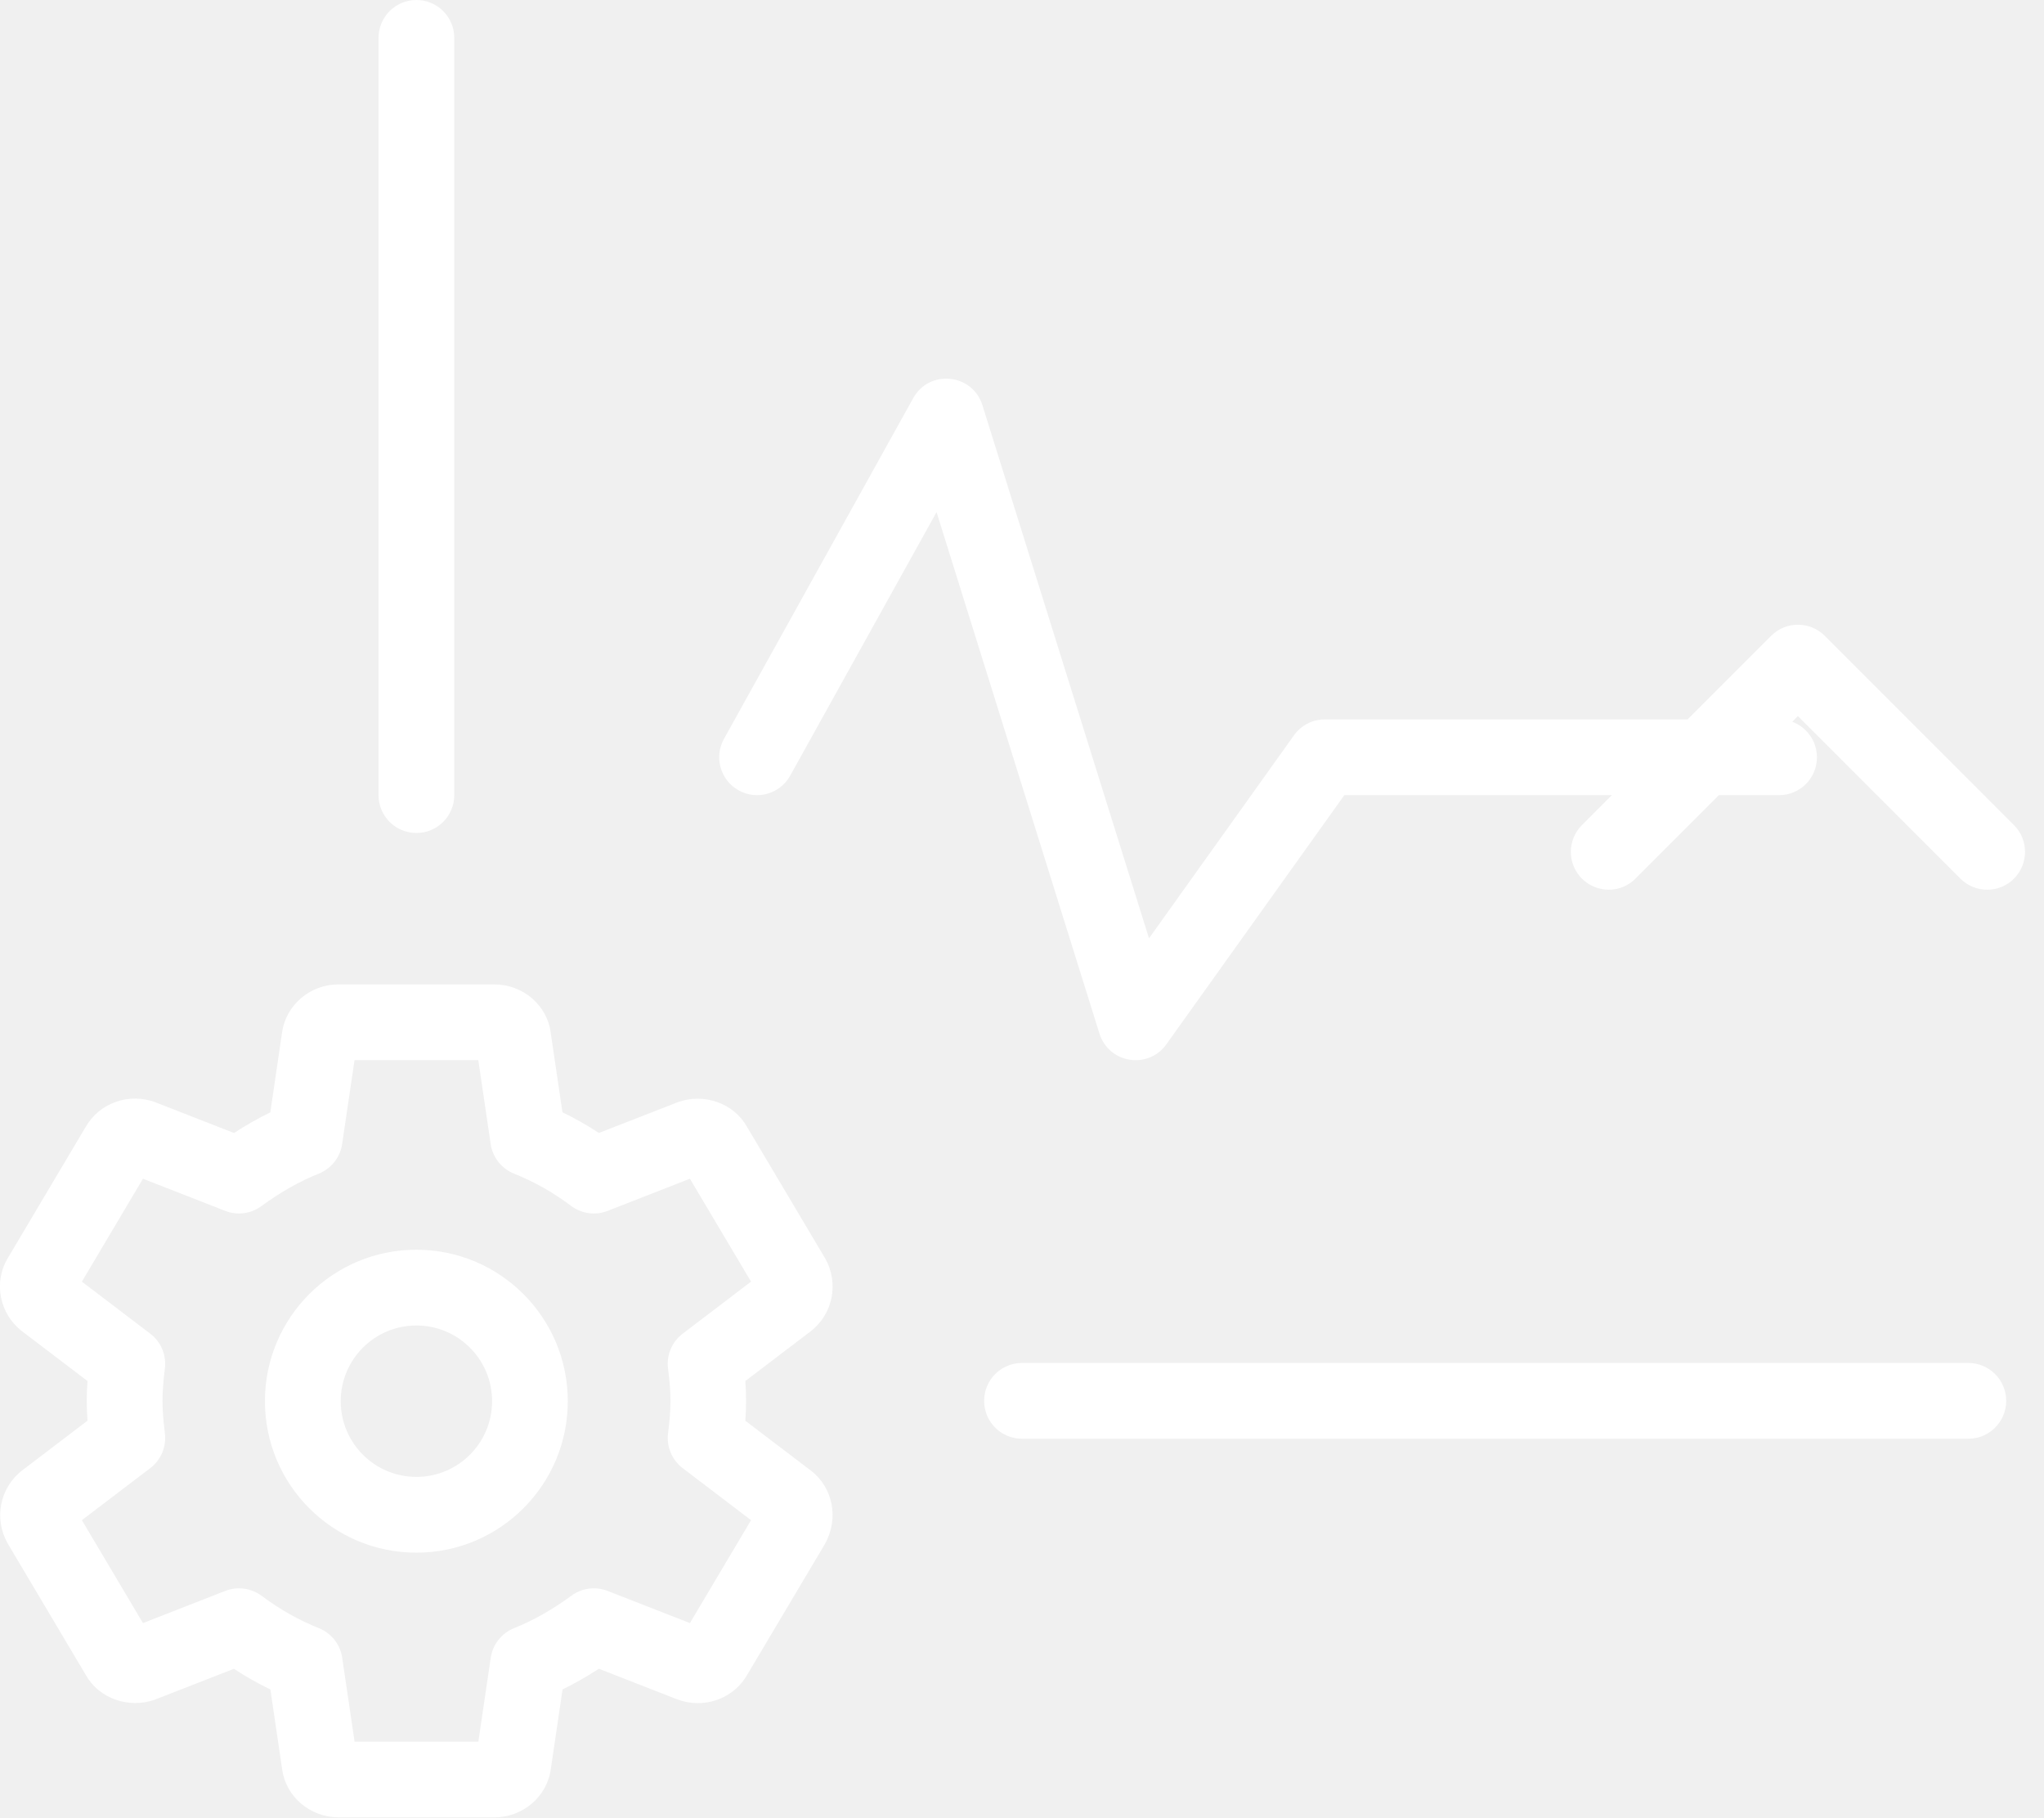
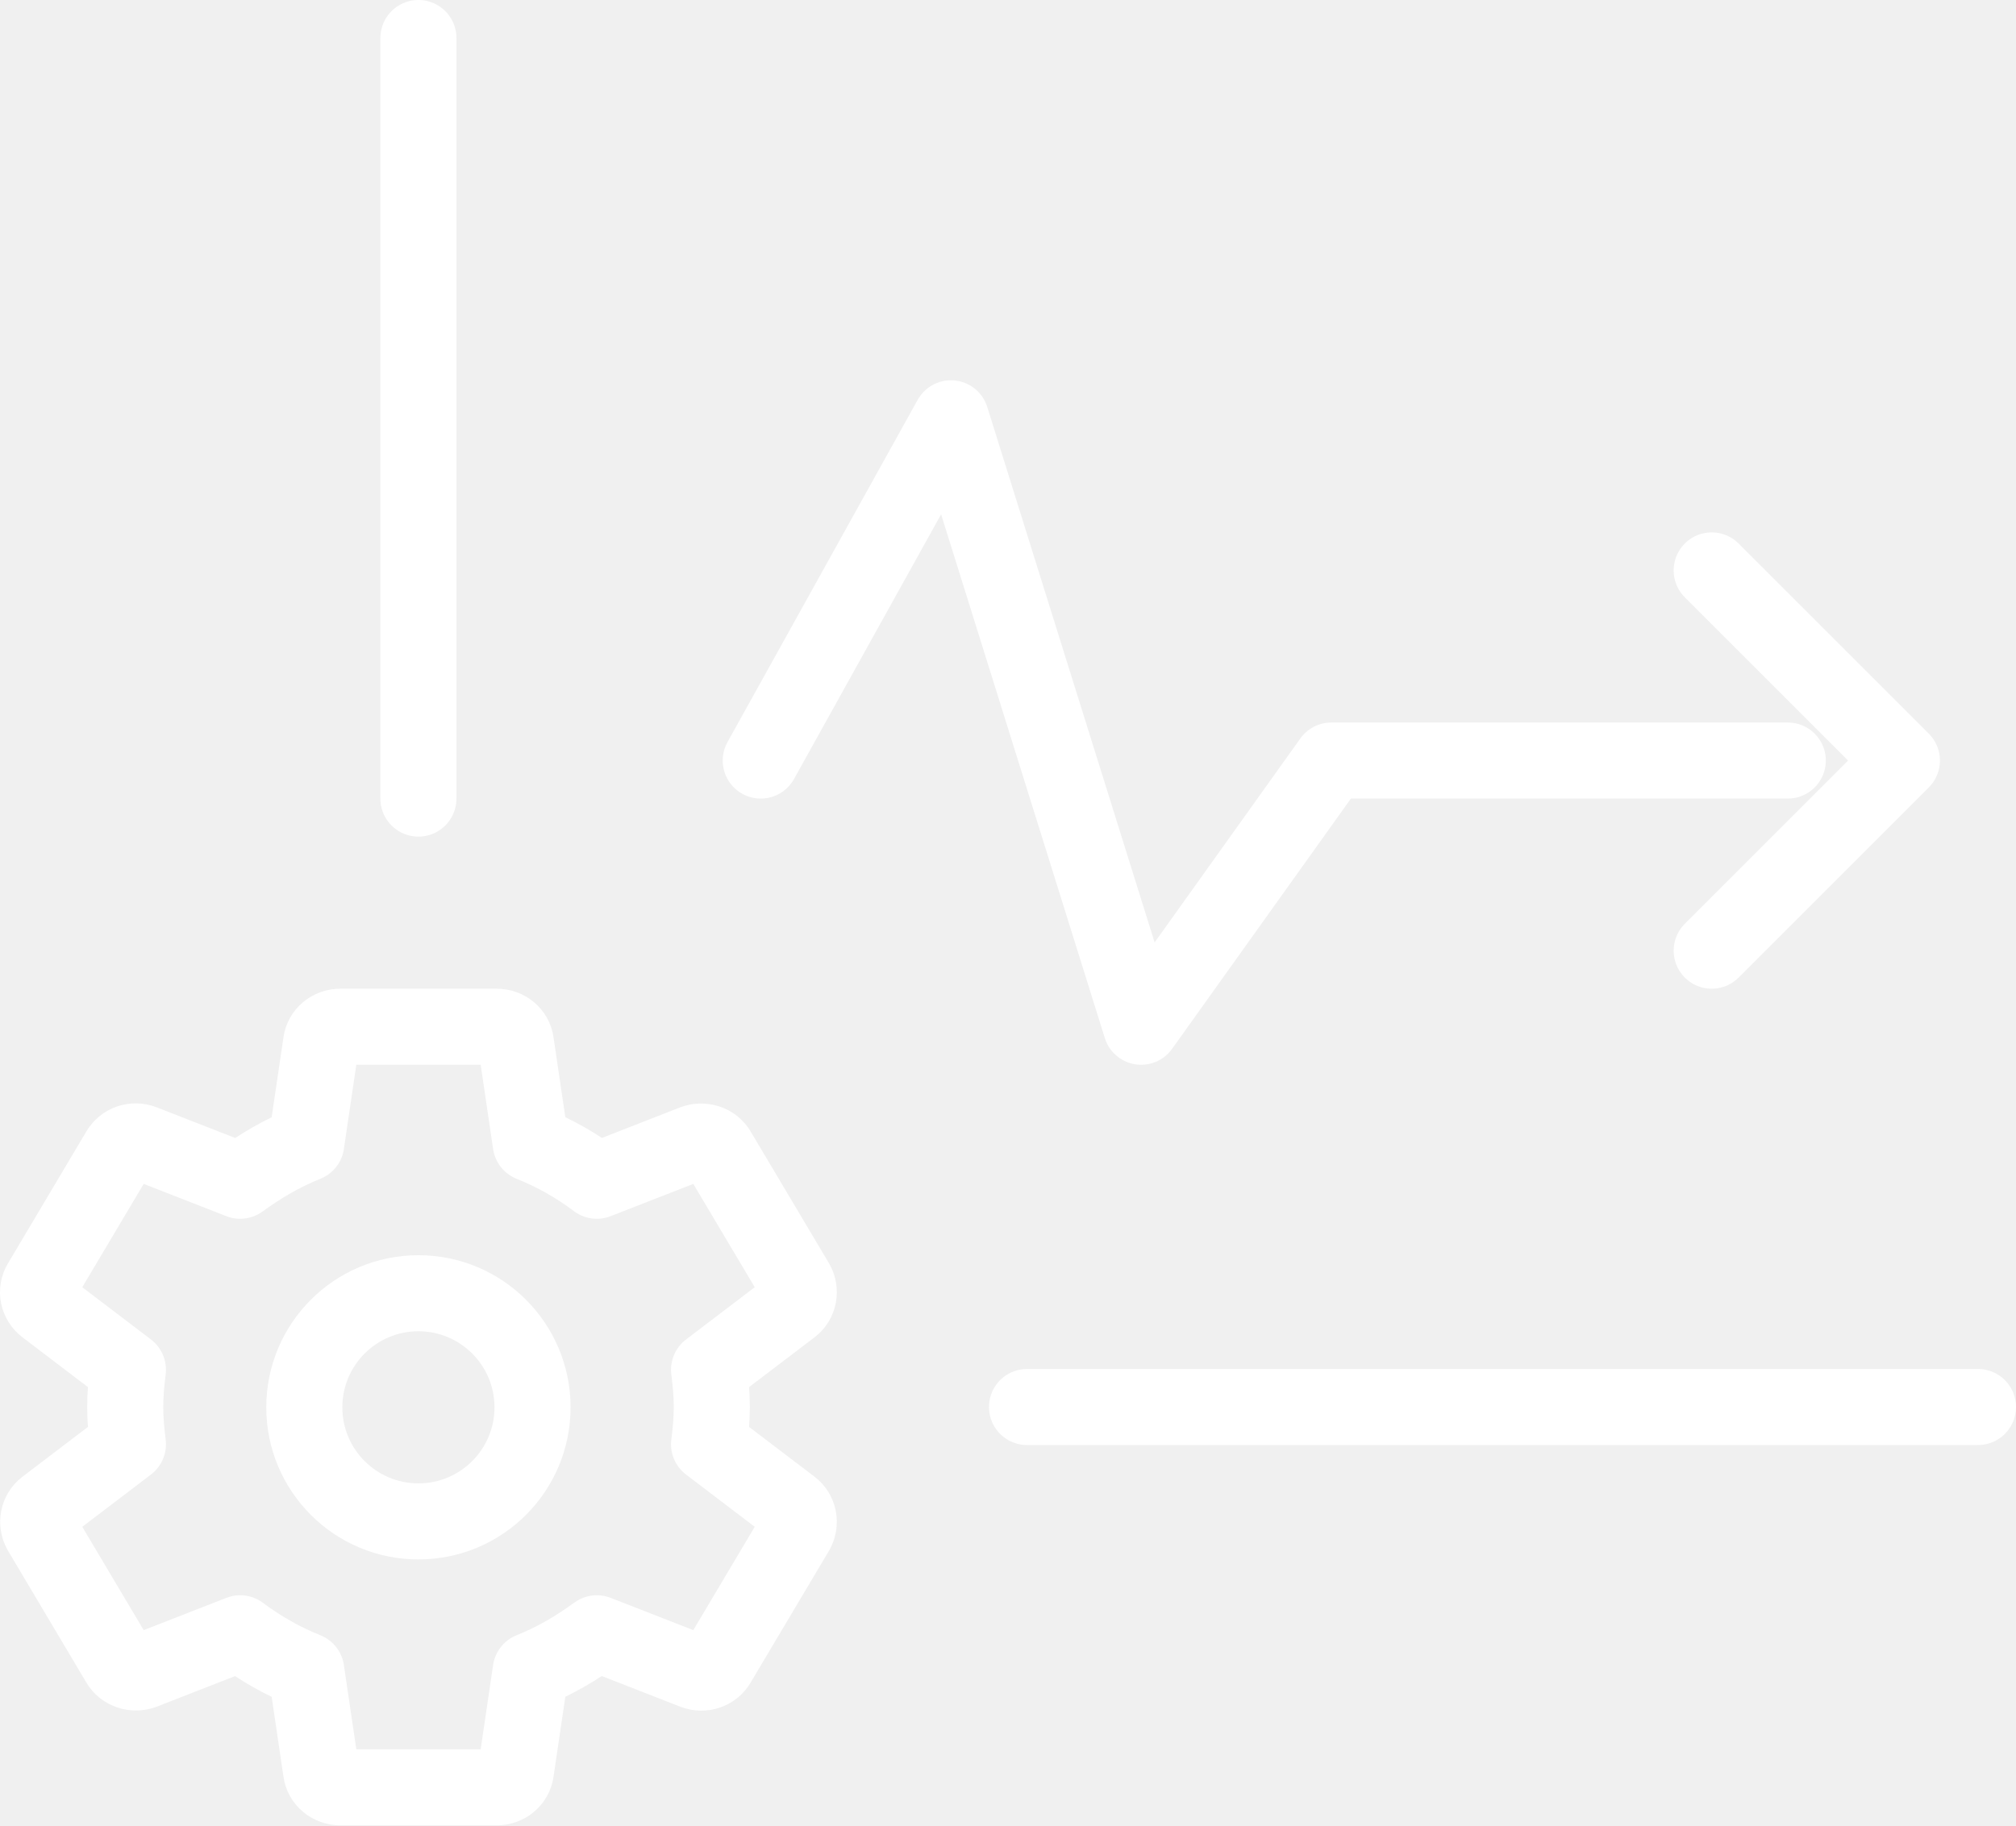
- <svg xmlns="http://www.w3.org/2000/svg" version="1.1" width="36" height="32" viewBox="0 0 36 32">
-   <path style="fill:#fff;" d="M14.279 25.891c0.395 0.303 0.5 0.848 0.25 1.296l-1.363 2.293c-0.245 0.437-0.772 0.619-1.242 0.441l-1.377-0.538c-0.21 0.137-0.422 0.258-0.639 0.364l-0.205 1.391c-0.064 0.501-0.497 0.862-0.997 0.862h-2.741c-0.499 0-0.932-0.361-0.996-0.849l-0.207-1.403c-0.221-0.107-0.435-0.228-0.642-0.364l-1.394 0.544c-0.452 0.16-0.978-0.014-1.214-0.434l-1.379-2.321c-0.243-0.433-0.138-0.979 0.26-1.284l1.148-0.874c-0.009-0.12-0.013-0.235-0.013-0.349s0.004-0.229 0.013-0.349l-1.151-0.875c-0.399-0.307-0.512-0.863-0.249-1.296l1.362-2.293c0.246-0.437 0.773-0.62 1.242-0.441l1.377 0.538c0.21-0.137 0.423-0.258 0.639-0.364l0.205-1.393c0.065-0.499 0.498-0.86 0.997-0.86h2.741c0.5 0 0.933 0.361 0.995 0.849l0.207 1.403c0.221 0.107 0.435 0.228 0.642 0.364l1.395-0.544c0.452-0.16 0.977 0.014 1.213 0.435l1.38 2.322c0.241 0.432 0.137 0.976-0.261 1.282l-1.148 0.873c0.009 0.119 0.013 0.233 0.013 0.349s-0.004 0.231-0.013 0.35l1.15 0.875zM12.024 25.851c-0.19-0.145-0.288-0.38-0.258-0.616 0.029-0.223 0.043-0.396 0.043-0.568s-0.014-0.345-0.043-0.568c-0.031-0.237 0.068-0.472 0.258-0.616l1.204-0.916-1.077-1.812-1.449 0.566c-0.215 0.084-0.458 0.051-0.642-0.087-0.318-0.238-0.651-0.427-1.005-0.568-0.221-0.088-0.378-0.287-0.413-0.522l-0.218-1.477h-2.18l-0.218 1.477c-0.035 0.235-0.192 0.434-0.413 0.522-0.34 0.136-0.674 0.326-1.012 0.573-0.184 0.134-0.423 0.165-0.635 0.082l-1.448-0.566-1.076 1.812 1.204 0.916c0.19 0.144 0.288 0.378 0.258 0.615-0.028 0.221-0.042 0.403-0.042 0.569s0.014 0.348 0.042 0.569c0.030 0.236-0.068 0.47-0.258 0.615l-1.204 0.916 1.076 1.812 1.449-0.566c0.215-0.084 0.457-0.051 0.642 0.087 0.317 0.237 0.651 0.426 1.006 0.568 0.221 0.088 0.378 0.287 0.412 0.522l0.218 1.477h2.18l0.218-1.477c0.035-0.235 0.192-0.434 0.412-0.522 0.341-0.136 0.675-0.327 1.012-0.573 0.184-0.134 0.423-0.165 0.635-0.082l1.449 0.566 1.077-1.812-1.204-0.916zM12.012 28.813l0.008-0.013c-0.003 0.004-0.005 0.008-0.008 0.013zM8.382 30.956l0.002-0.013c-0.001 0.004-0.001 0.009-0.002 0.013zM12.004 20.507c0.003 0.006 0.006 0.011 0.010 0.016l-0.010-0.016zM8.667 24.672c0-0.736-0.597-1.333-1.333-1.333s-1.333 0.597-1.333 1.333c0 0.736 0.597 1.333 1.333 1.333s1.333-0.597 1.333-1.333zM10 24.672c0 1.473-1.194 2.667-2.667 2.667s-2.667-1.194-2.667-2.667c0-1.473 1.194-2.667 2.667-2.667s2.667 1.194 2.667 2.667zM6.667 0.667c0-0.368 0.298-0.667 0.667-0.667s0.667 0.298 0.667 0.667v13.333c0 0.368-0.298 0.667-0.667 0.667s-0.667-0.298-0.667-0.667v-13.333zM18 25.333c-0.368 0-0.667-0.298-0.667-0.667s0.298-0.667 0.667-0.667h16.667c0.368 0 0.667 0.298 0.667 0.667s-0.298 0.667-0.667 0.667h-16.667zM22.791 12.946c0.125-0.175 0.327-0.279 0.543-0.279h8c0.368 0 0.667 0.298 0.667 0.667s-0.298 0.667-0.667 0.667h-7.657l-3.134 4.387c-0.32 0.448-1.015 0.337-1.179-0.189l-2.869-9.182-2.578 4.641c-0.179 0.322-0.585 0.438-0.907 0.259s-0.438-0.585-0.259-0.907l3.333-6c0.285-0.512 1.044-0.434 1.219 0.125l2.934 9.387 2.554-3.576zM28.805 15.471c-0.26 0.26-0.682 0.26-0.943 0s-0.26-0.682 0-0.943l3.333-3.333c0.26-0.26 0.682-0.26 0.943 0l3.333 3.333c0.26 0.26 0.26 0.682 0 0.943s-0.682 0.26-0.943 0l-2.862-2.862-2.862 2.862z" />
+ <svg xmlns="http://www.w3.org/2000/svg" width="53px" height="48px" viewBox="0 0 53 48" version="1.1">
+   <defs />
+   <g id="Homepage-–-Desktop" stroke="none" stroke-width="1" fill="none" fill-rule="evenodd" transform="translate(-526, -7022)" stroke-linecap="round" stroke-linejoin="round">
+     <g id="Value" transform="translate(0, 6713)" stroke="#FFFFFF" stroke-width="2">
+       <g id="List" transform="translate(93, 306)">
+         <g id="04" transform="translate(434, 4)">
+           <g id="Group-426-Copy">
+             <path d="M17.641,36.98 C17.682,36.66 17.713,36.34 17.713,36 C17.713,35.66 17.682,35.34 17.641,35.02 L19.81,33.37 C20.005,33.22 20.056,32.95 19.934,32.73 L17.877,29.27 C17.754,29.05 17.476,28.97 17.25,29.05 L14.69,30.05 C14.156,29.65 13.58,29.32 12.953,29.07 L12.562,26.42 C12.531,26.18 12.316,26 12.059,26 L7.946,26 C7.689,26 7.474,26.18 7.442,26.42 L7.051,29.07 C6.425,29.32 5.849,29.66 5.314,30.05 L2.754,29.05 C2.518,28.96 2.251,29.05 2.127,29.27 L0.071,32.73 C-0.062,32.95 -0.001,33.22 0.195,33.37 L2.363,35.02 C2.323,35.34 2.292,35.67 2.292,36 C2.292,36.33 2.323,36.66 2.363,36.98 L0.195,38.63 C-0.001,38.78 -0.052,39.05 0.071,39.27 L2.127,42.73 C2.251,42.95 2.528,43.03 2.754,42.95 L5.314,41.95 C5.849,42.35 6.425,42.68 7.051,42.93 L7.442,45.58 C7.474,45.82 7.689,46 7.946,46 L12.059,46 C12.316,46 12.531,45.82 12.562,45.58 L12.953,42.93 C13.58,42.68 14.156,42.34 14.69,41.95 L17.25,42.95 C17.486,43.04 17.754,42.95 17.877,42.73 L19.934,39.27 C20.056,39.05 20.005,38.78 19.81,38.63 L17.641,36.98 L17.641,36.98 Z" id="Stroke-1" />
+             <path d="M13,36.008 C13,37.665 11.657,39.008 10,39.008 C8.343,39.008 7,37.665 7,36.008 C7,34.351 8.343,33.008 10,33.008 C11.657,33.008 13,34.351 13,36.008 Z" id="Stroke-2104" />
+             <path d="M10,0 L10,20" id="Stroke-36" />
+             <path d="M26,36 L51,36" id="Stroke-38" />
+             <polyline id="Stroke-40" points="46 19 34 19 29 26 24 10 19 19" />
+             <polyline id="Stroke-43" transform="translate(46.5, 19) rotate(90) translate(-46.5, -19) " points="51.5 21.5 46.5 16.5 41.5 21.5" />
+           </g>
+         </g>
+       </g>
+     </g>
+   </g>
</svg>
